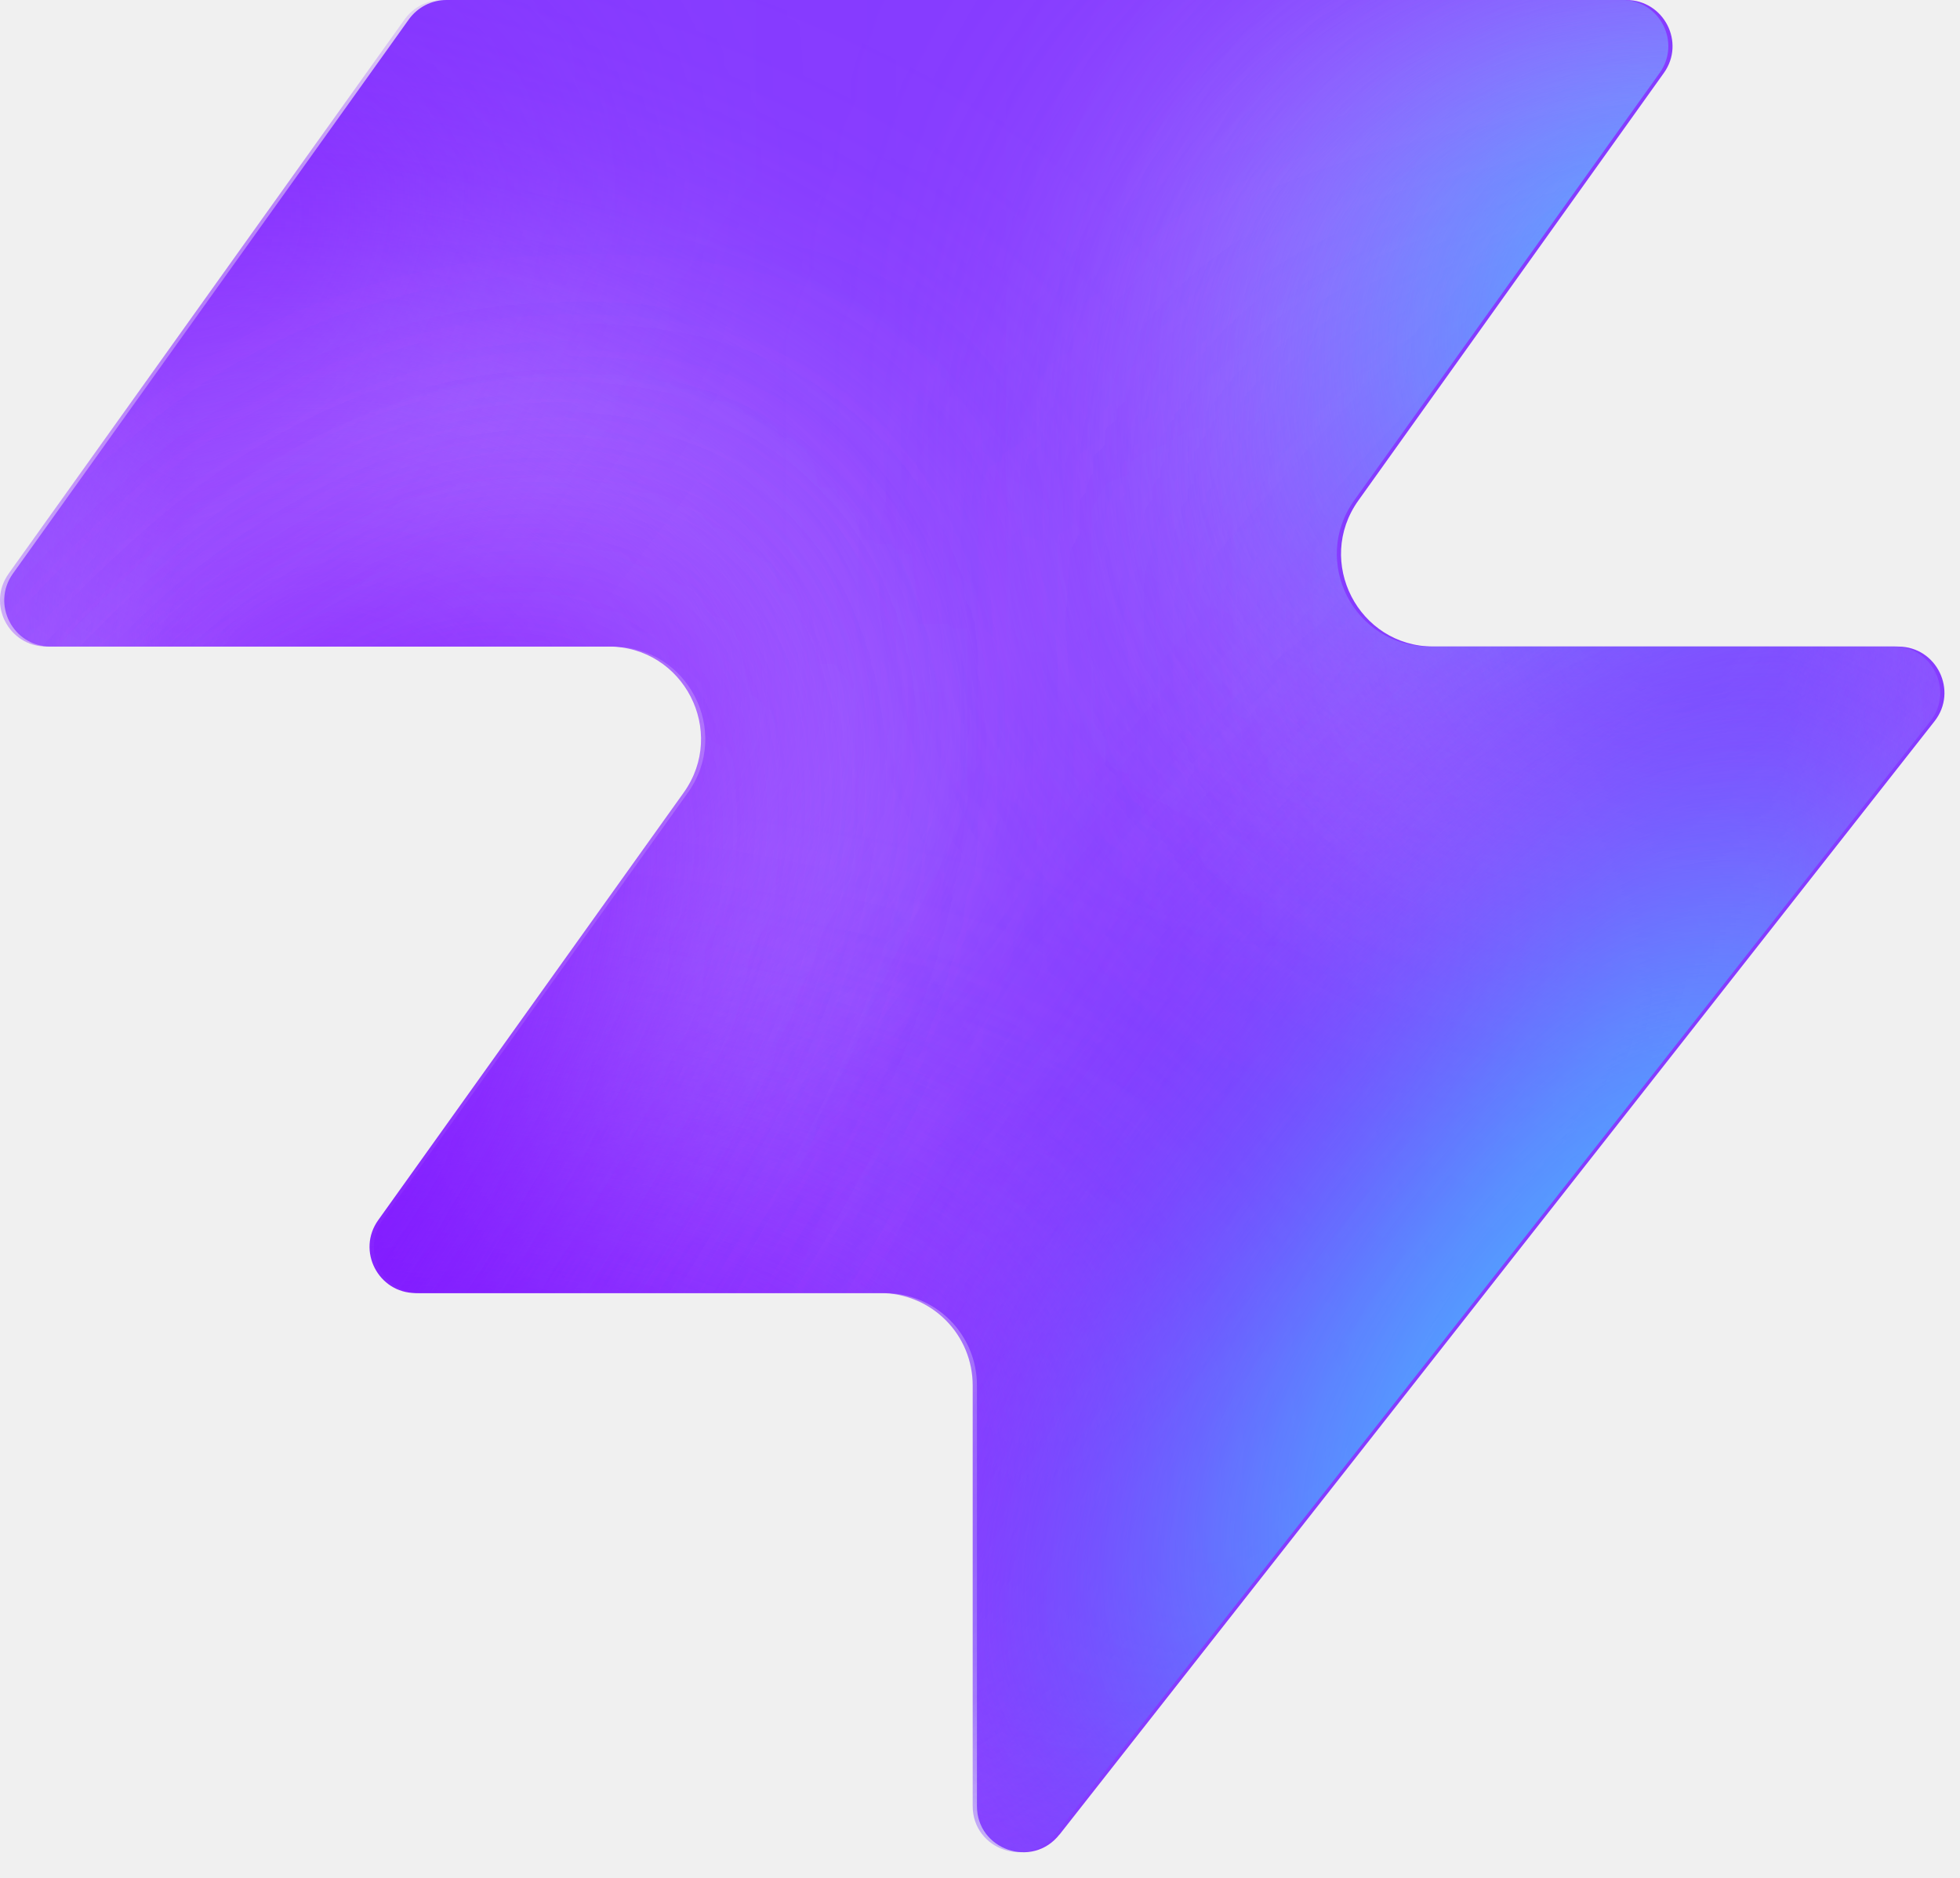
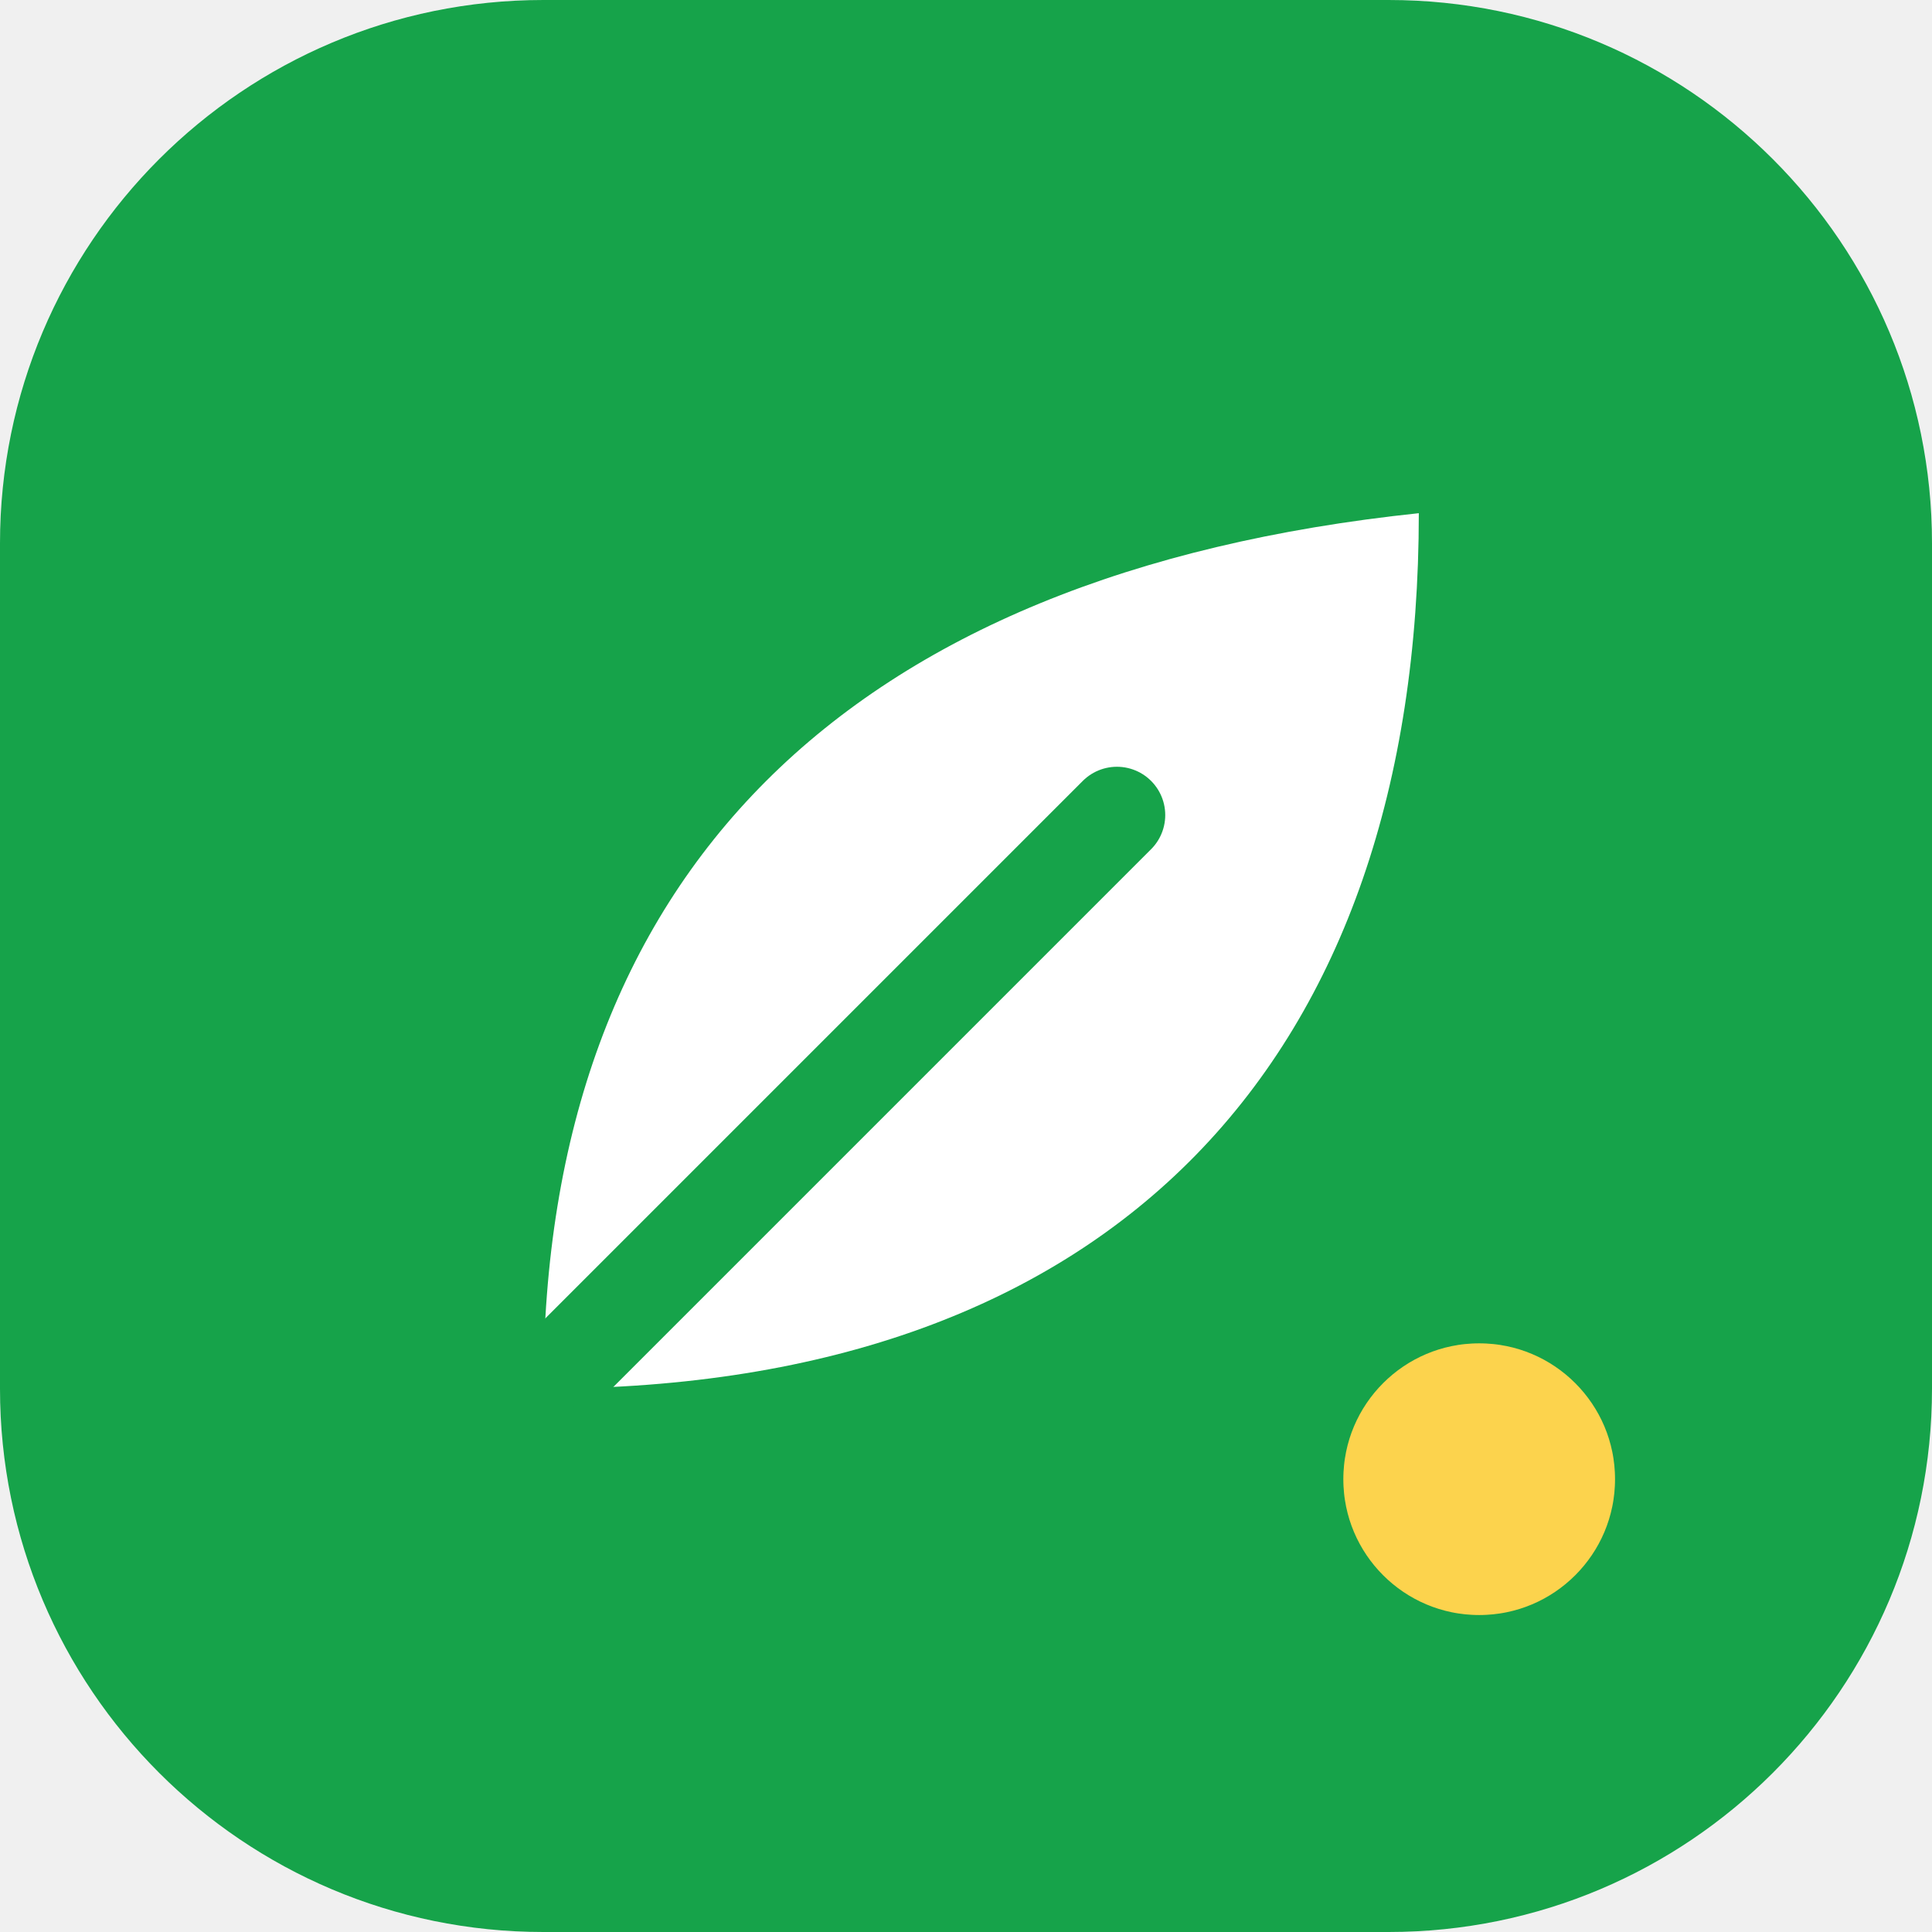
- <svg xmlns="http://www.w3.org/2000/svg" width="48" height="46" fill="none" viewBox="0 0 48 46">
-   <path fill="#863bff" d="M25.946 44.938c-.664.845-2.021.375-2.021-.698V33.937a2.26 2.26 0 0 0-2.262-2.262H10.287c-.92 0-1.456-1.04-.92-1.788l7.48-10.471c1.07-1.497 0-3.578-1.842-3.578H1.237c-.92 0-1.456-1.04-.92-1.788L10.013.474c.214-.297.556-.474.92-.474h28.894c.92 0 1.456 1.04.92 1.788l-7.48 10.471c-1.07 1.498 0 3.579 1.842 3.579h11.377c.943 0 1.473 1.088.89 1.83L25.947 44.94z" style="fill:#863bff;fill:color(display-p3 .525 .23 1);fill-opacity:1" />
-   <mask id="a" width="48" height="46" x="0" y="0" maskUnits="userSpaceOnUse" style="mask-type:alpha">
-     <path fill="#000" d="M25.842 44.938c-.664.844-2.021.375-2.021-.698V33.937a2.26 2.26 0 0 0-2.262-2.262H10.183c-.92 0-1.456-1.04-.92-1.788l7.48-10.471c1.07-1.498 0-3.579-1.842-3.579H1.133c-.92 0-1.456-1.04-.92-1.787L9.91.473c.214-.297.556-.474.92-.474h28.894c.92 0 1.456 1.04.92 1.788l-7.48 10.471c-1.07 1.498 0 3.578 1.842 3.578h11.377c.943 0 1.473 1.088.89 1.832L25.843 44.94z" style="fill:#000;fill-opacity:1" />
-   </mask>
-   <g mask="url(#a)">
-     <g filter="url(#b)">
-       <ellipse cx="5.508" cy="14.704" fill="#ede6ff" rx="5.508" ry="14.704" style="fill:#ede6ff;fill:color(display-p3 .927 .903 1);fill-opacity:1" transform="matrix(.00324 1 1 -.00324 -4.47 31.516)" />
-     </g>
-     <g filter="url(#c)">
-       <ellipse cx="10.399" cy="29.851" fill="#ede6ff" rx="10.399" ry="29.851" style="fill:#ede6ff;fill:color(display-p3 .927 .903 1);fill-opacity:1" transform="matrix(.00324 1 1 -.00324 -39.328 7.883)" />
-     </g>
-     <g filter="url(#d)">
-       <ellipse cx="5.508" cy="30.487" fill="#7e14ff" rx="5.508" ry="30.487" style="fill:#7e14ff;fill:color(display-p3 .492 .077 1);fill-opacity:1" transform="rotate(89.814 -25.913 -14.639)scale(1 -1)" />
-     </g>
-     <g filter="url(#e)">
-       <ellipse cx="5.508" cy="30.599" fill="#7e14ff" rx="5.508" ry="30.599" style="fill:#7e14ff;fill:color(display-p3 .492 .077 1);fill-opacity:1" transform="rotate(89.814 -32.644 -3.334)scale(1 -1)" />
-     </g>
-     <g filter="url(#f)">
-       <ellipse cx="5.508" cy="30.599" fill="#7e14ff" rx="5.508" ry="30.599" style="fill:#7e14ff;fill:color(display-p3 .492 .077 1);fill-opacity:1" transform="matrix(.00324 1 1 -.00324 -34.34 30.47)" />
-     </g>
-     <g filter="url(#g)">
-       <ellipse cx="14.072" cy="22.078" fill="#ede6ff" rx="14.072" ry="22.078" style="fill:#ede6ff;fill:color(display-p3 .927 .903 1);fill-opacity:1" transform="rotate(93.35 24.506 48.493)scale(-1 1)" />
-     </g>
-     <g filter="url(#h)">
-       <ellipse cx="3.47" cy="21.501" fill="#7e14ff" rx="3.47" ry="21.501" style="fill:#7e14ff;fill:color(display-p3 .492 .077 1);fill-opacity:1" transform="rotate(89.009 28.708 47.59)scale(-1 1)" />
-     </g>
-     <g filter="url(#i)">
-       <ellipse cx="3.47" cy="21.501" fill="#7e14ff" rx="3.47" ry="21.501" style="fill:#7e14ff;fill:color(display-p3 .492 .077 1);fill-opacity:1" transform="rotate(89.009 28.708 47.59)scale(-1 1)" />
-     </g>
-     <g filter="url(#j)">
-       <ellipse cx=".387" cy="8.972" fill="#7e14ff" rx="4.407" ry="29.108" style="fill:#7e14ff;fill:color(display-p3 .492 .077 1);fill-opacity:1" transform="rotate(39.51 .387 8.972)" />
-     </g>
-     <g filter="url(#k)">
-       <ellipse cx="47.523" cy="-6.092" fill="#7e14ff" rx="4.407" ry="29.108" style="fill:#7e14ff;fill:color(display-p3 .492 .077 1);fill-opacity:1" transform="rotate(37.892 47.523 -6.092)" />
-     </g>
-     <g filter="url(#l)">
-       <ellipse cx="41.412" cy="6.333" fill="#47bfff" rx="5.971" ry="9.665" style="fill:#47bfff;fill:color(display-p3 .28 .748 1);fill-opacity:1" transform="rotate(37.892 41.412 6.333)" />
-     </g>
-     <g filter="url(#m)">
-       <ellipse cx="-1.879" cy="38.332" fill="#7e14ff" rx="4.407" ry="29.108" style="fill:#7e14ff;fill:color(display-p3 .492 .077 1);fill-opacity:1" transform="rotate(37.892 -1.88 38.332)" />
-     </g>
-     <g filter="url(#n)">
-       <ellipse cx="-1.879" cy="38.332" fill="#7e14ff" rx="4.407" ry="29.108" style="fill:#7e14ff;fill:color(display-p3 .492 .077 1);fill-opacity:1" transform="rotate(37.892 -1.88 38.332)" />
-     </g>
-     <g filter="url(#o)">
-       <ellipse cx="35.651" cy="29.907" fill="#7e14ff" rx="4.407" ry="29.108" style="fill:#7e14ff;fill:color(display-p3 .492 .077 1);fill-opacity:1" transform="rotate(37.892 35.651 29.907)" />
-     </g>
-     <g filter="url(#p)">
-       <ellipse cx="38.418" cy="32.4" fill="#47bfff" rx="5.971" ry="15.297" style="fill:#47bfff;fill:color(display-p3 .28 .748 1);fill-opacity:1" transform="rotate(37.892 38.418 32.4)" />
-     </g>
-   </g>
-   <defs>
-     <filter id="b" width="60.045" height="41.654" x="-19.77" y="16.149" color-interpolation-filters="sRGB" filterUnits="userSpaceOnUse">
-       <feFlood flood-opacity="0" result="BackgroundImageFix" />
-       <feBlend in="SourceGraphic" in2="BackgroundImageFix" result="shape" />
-       <feGaussianBlur result="effect1_foregroundBlur_2002_17158" stdDeviation="7.659" />
-     </filter>
-     <filter id="c" width="90.34" height="51.437" x="-54.613" y="-7.533" color-interpolation-filters="sRGB" filterUnits="userSpaceOnUse">
-       <feFlood flood-opacity="0" result="BackgroundImageFix" />
-       <feBlend in="SourceGraphic" in2="BackgroundImageFix" result="shape" />
-       <feGaussianBlur result="effect1_foregroundBlur_2002_17158" stdDeviation="7.659" />
-     </filter>
-     <filter id="d" width="79.355" height="29.4" x="-49.64" y="2.03" color-interpolation-filters="sRGB" filterUnits="userSpaceOnUse">
-       <feFlood flood-opacity="0" result="BackgroundImageFix" />
-       <feBlend in="SourceGraphic" in2="BackgroundImageFix" result="shape" />
-       <feGaussianBlur result="effect1_foregroundBlur_2002_17158" stdDeviation="4.596" />
-     </filter>
-     <filter id="e" width="79.579" height="29.4" x="-45.045" y="20.029" color-interpolation-filters="sRGB" filterUnits="userSpaceOnUse">
-       <feFlood flood-opacity="0" result="BackgroundImageFix" />
-       <feBlend in="SourceGraphic" in2="BackgroundImageFix" result="shape" />
-       <feGaussianBlur result="effect1_foregroundBlur_2002_17158" stdDeviation="4.596" />
-     </filter>
-     <filter id="f" width="79.579" height="29.4" x="-43.513" y="21.178" color-interpolation-filters="sRGB" filterUnits="userSpaceOnUse">
-       <feFlood flood-opacity="0" result="BackgroundImageFix" />
-       <feBlend in="SourceGraphic" in2="BackgroundImageFix" result="shape" />
-       <feGaussianBlur result="effect1_foregroundBlur_2002_17158" stdDeviation="4.596" />
-     </filter>
-     <filter id="g" width="74.749" height="58.852" x="15.756" y="-17.901" color-interpolation-filters="sRGB" filterUnits="userSpaceOnUse">
-       <feFlood flood-opacity="0" result="BackgroundImageFix" />
-       <feBlend in="SourceGraphic" in2="BackgroundImageFix" result="shape" />
-       <feGaussianBlur result="effect1_foregroundBlur_2002_17158" stdDeviation="7.659" />
-     </filter>
-     <filter id="h" width="61.377" height="25.362" x="23.548" y="2.284" color-interpolation-filters="sRGB" filterUnits="userSpaceOnUse">
-       <feFlood flood-opacity="0" result="BackgroundImageFix" />
-       <feBlend in="SourceGraphic" in2="BackgroundImageFix" result="shape" />
-       <feGaussianBlur result="effect1_foregroundBlur_2002_17158" stdDeviation="4.596" />
-     </filter>
-     <filter id="i" width="61.377" height="25.362" x="23.548" y="2.284" color-interpolation-filters="sRGB" filterUnits="userSpaceOnUse">
-       <feFlood flood-opacity="0" result="BackgroundImageFix" />
-       <feBlend in="SourceGraphic" in2="BackgroundImageFix" result="shape" />
-       <feGaussianBlur result="effect1_foregroundBlur_2002_17158" stdDeviation="4.596" />
-     </filter>
-     <filter id="j" width="56.045" height="63.649" x="-27.636" y="-22.853" color-interpolation-filters="sRGB" filterUnits="userSpaceOnUse">
-       <feFlood flood-opacity="0" result="BackgroundImageFix" />
-       <feBlend in="SourceGraphic" in2="BackgroundImageFix" result="shape" />
-       <feGaussianBlur result="effect1_foregroundBlur_2002_17158" stdDeviation="4.596" />
-     </filter>
-     <filter id="k" width="54.814" height="64.646" x="20.116" y="-38.415" color-interpolation-filters="sRGB" filterUnits="userSpaceOnUse">
-       <feFlood flood-opacity="0" result="BackgroundImageFix" />
-       <feBlend in="SourceGraphic" in2="BackgroundImageFix" result="shape" />
-       <feGaussianBlur result="effect1_foregroundBlur_2002_17158" stdDeviation="4.596" />
-     </filter>
-     <filter id="l" width="33.541" height="35.313" x="24.641" y="-11.323" color-interpolation-filters="sRGB" filterUnits="userSpaceOnUse">
-       <feFlood flood-opacity="0" result="BackgroundImageFix" />
-       <feBlend in="SourceGraphic" in2="BackgroundImageFix" result="shape" />
-       <feGaussianBlur result="effect1_foregroundBlur_2002_17158" stdDeviation="4.596" />
-     </filter>
-     <filter id="m" width="54.814" height="64.646" x="-29.286" y="6.009" color-interpolation-filters="sRGB" filterUnits="userSpaceOnUse">
-       <feFlood flood-opacity="0" result="BackgroundImageFix" />
-       <feBlend in="SourceGraphic" in2="BackgroundImageFix" result="shape" />
-       <feGaussianBlur result="effect1_foregroundBlur_2002_17158" stdDeviation="4.596" />
-     </filter>
-     <filter id="n" width="54.814" height="64.646" x="-29.286" y="6.009" color-interpolation-filters="sRGB" filterUnits="userSpaceOnUse">
-       <feFlood flood-opacity="0" result="BackgroundImageFix" />
-       <feBlend in="SourceGraphic" in2="BackgroundImageFix" result="shape" />
-       <feGaussianBlur result="effect1_foregroundBlur_2002_17158" stdDeviation="4.596" />
-     </filter>
-     <filter id="o" width="54.814" height="64.646" x="8.244" y="-2.416" color-interpolation-filters="sRGB" filterUnits="userSpaceOnUse">
-       <feFlood flood-opacity="0" result="BackgroundImageFix" />
-       <feBlend in="SourceGraphic" in2="BackgroundImageFix" result="shape" />
-       <feGaussianBlur result="effect1_foregroundBlur_2002_17158" stdDeviation="4.596" />
-     </filter>
-     <filter id="p" width="39.409" height="43.623" x="18.713" y="10.588" color-interpolation-filters="sRGB" filterUnits="userSpaceOnUse">
-       <feFlood flood-opacity="0" result="BackgroundImageFix" />
-       <feBlend in="SourceGraphic" in2="BackgroundImageFix" result="shape" />
-       <feGaussianBlur result="effect1_foregroundBlur_2002_17158" stdDeviation="4.596" />
-     </filter>
-   </defs>
+ <svg xmlns="http://www.w3.org/2000/svg" viewBox="0 0 32 32" fill="none">
+   <rect width="32" height="32" rx="9" fill="#16A34A" />
+   <path d="M9 23c0-8.5 5-13.5 14.5-14.5C23.5 17.5 18.5 23 9 23Z" fill="#fff" />
+   <path d="M9.5 22.5 18.5 13.5" stroke="#16A34A" stroke-width="1.6" stroke-linecap="round" />
+   <circle cx="24.5" cy="24.5" r="3" fill="#FCD34D" stroke="#16A34A" stroke-width="1.5" />
</svg>
